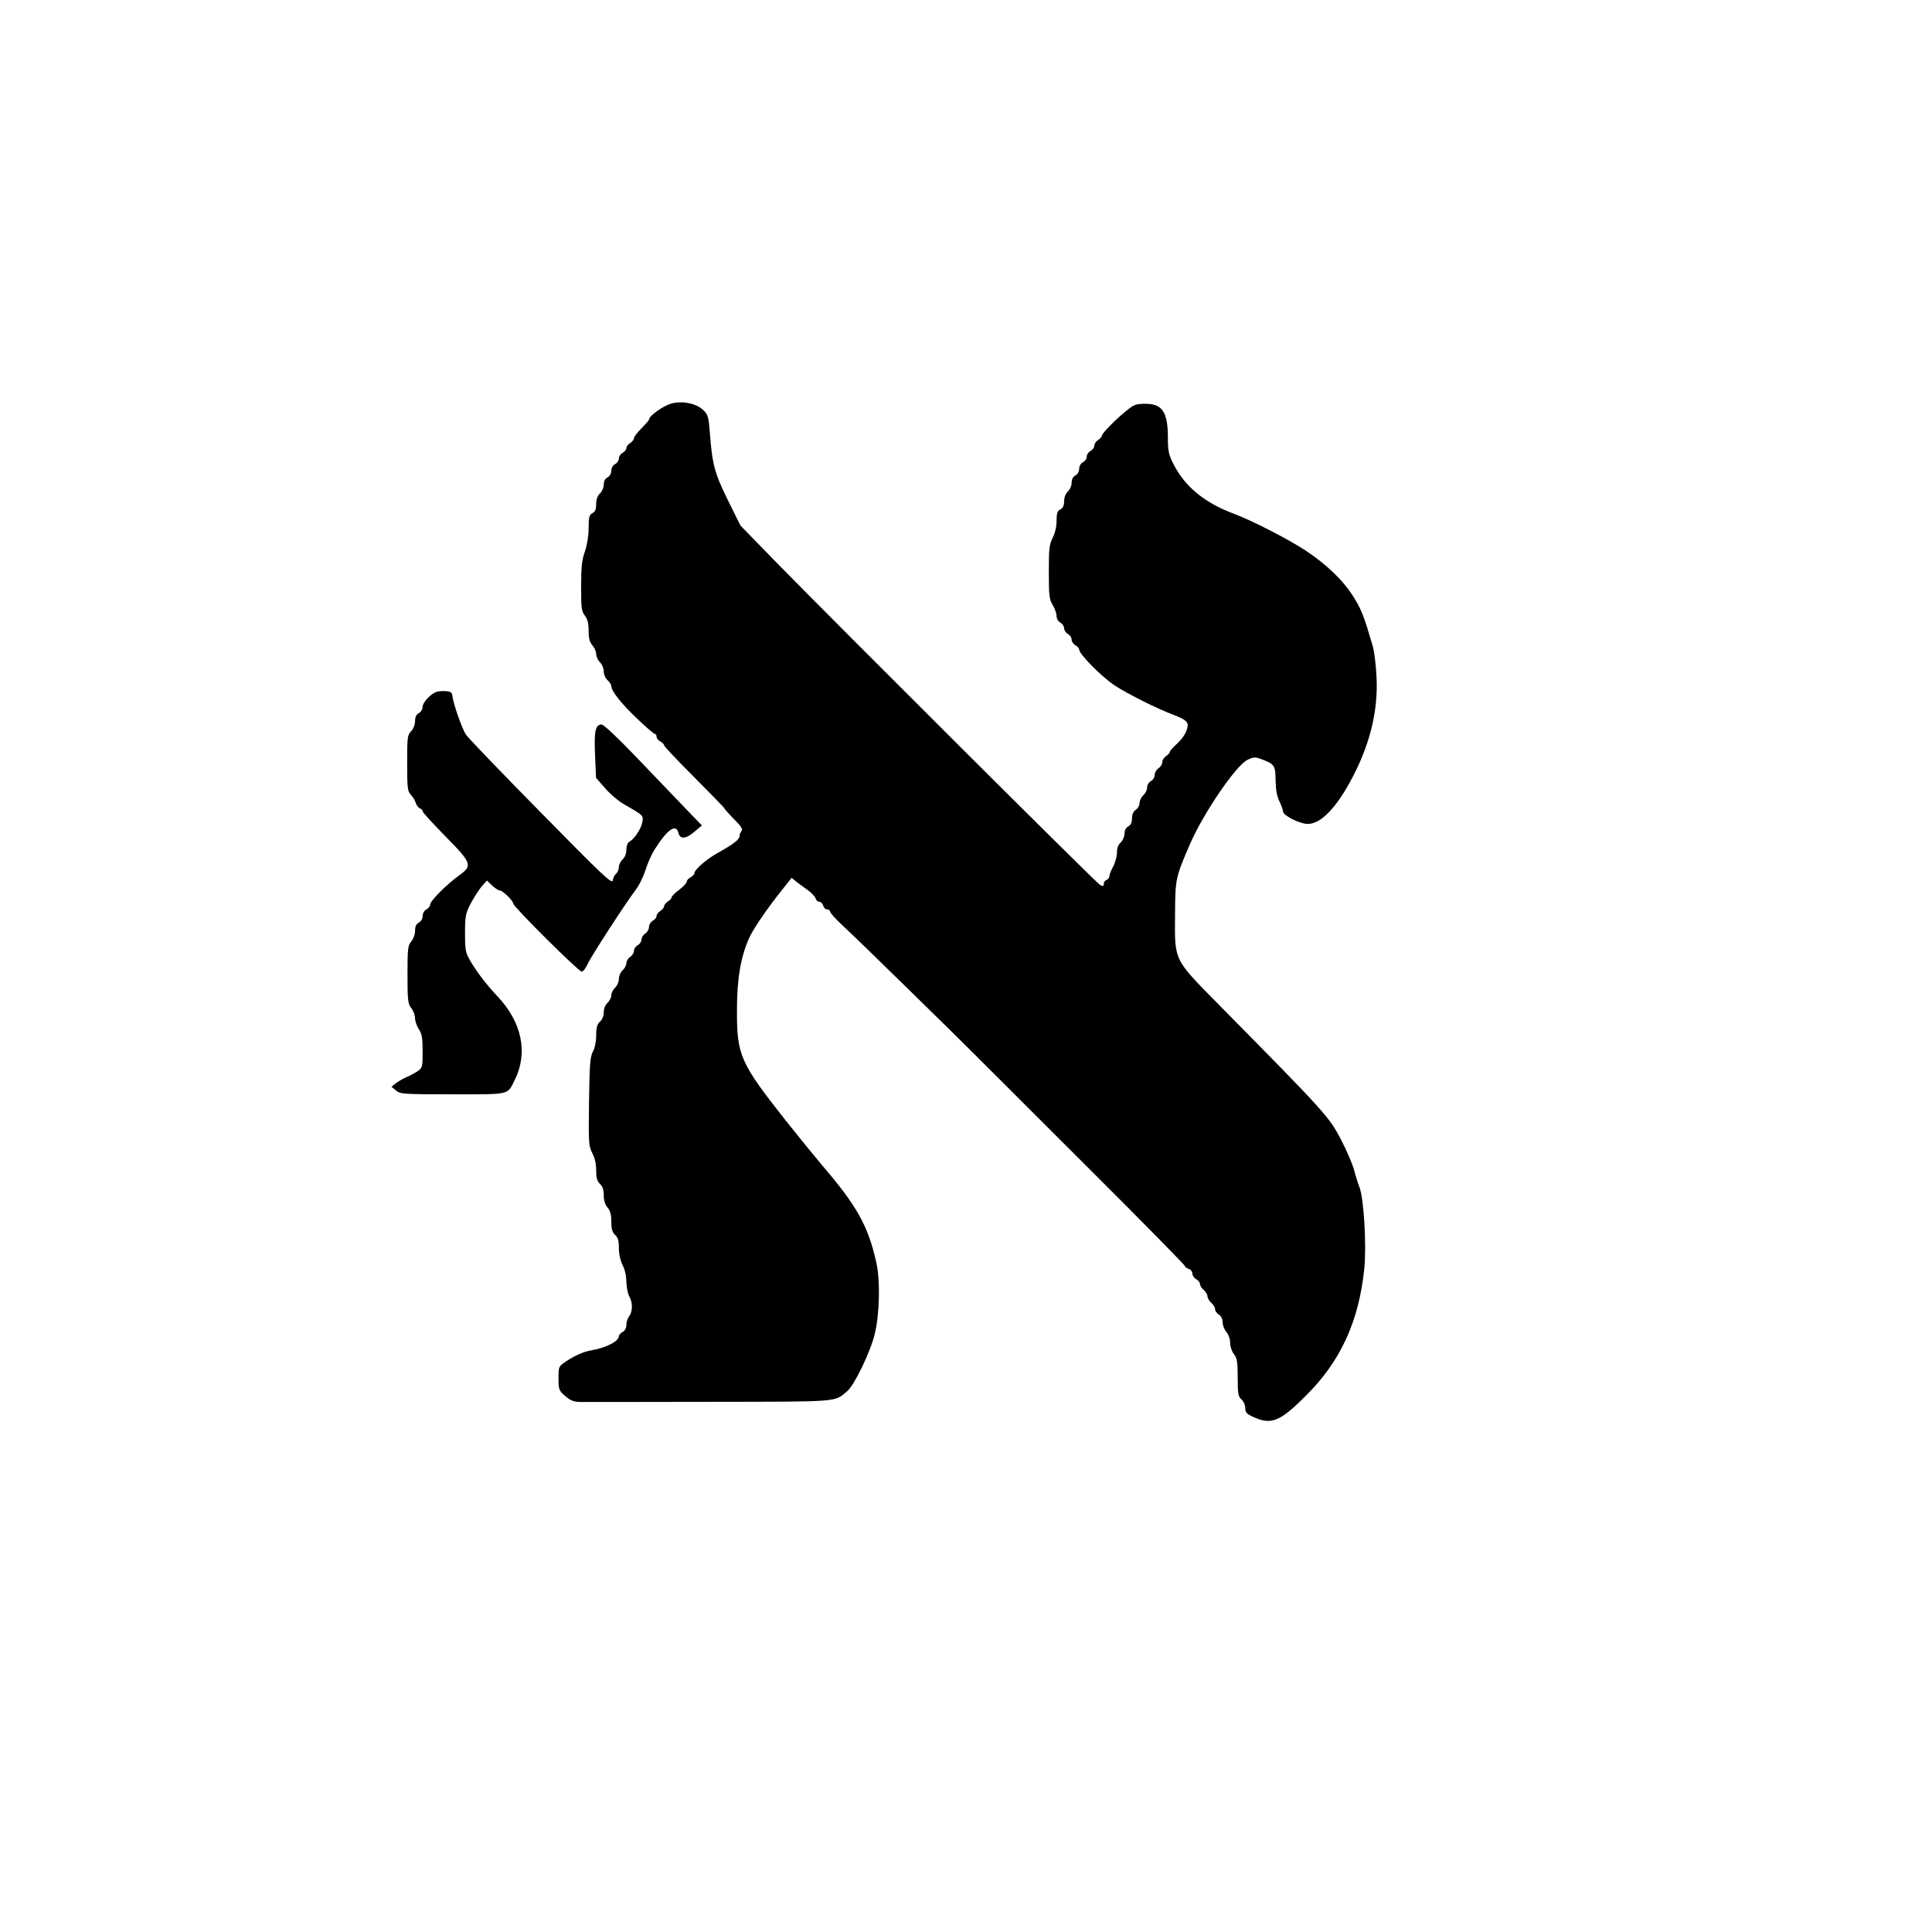
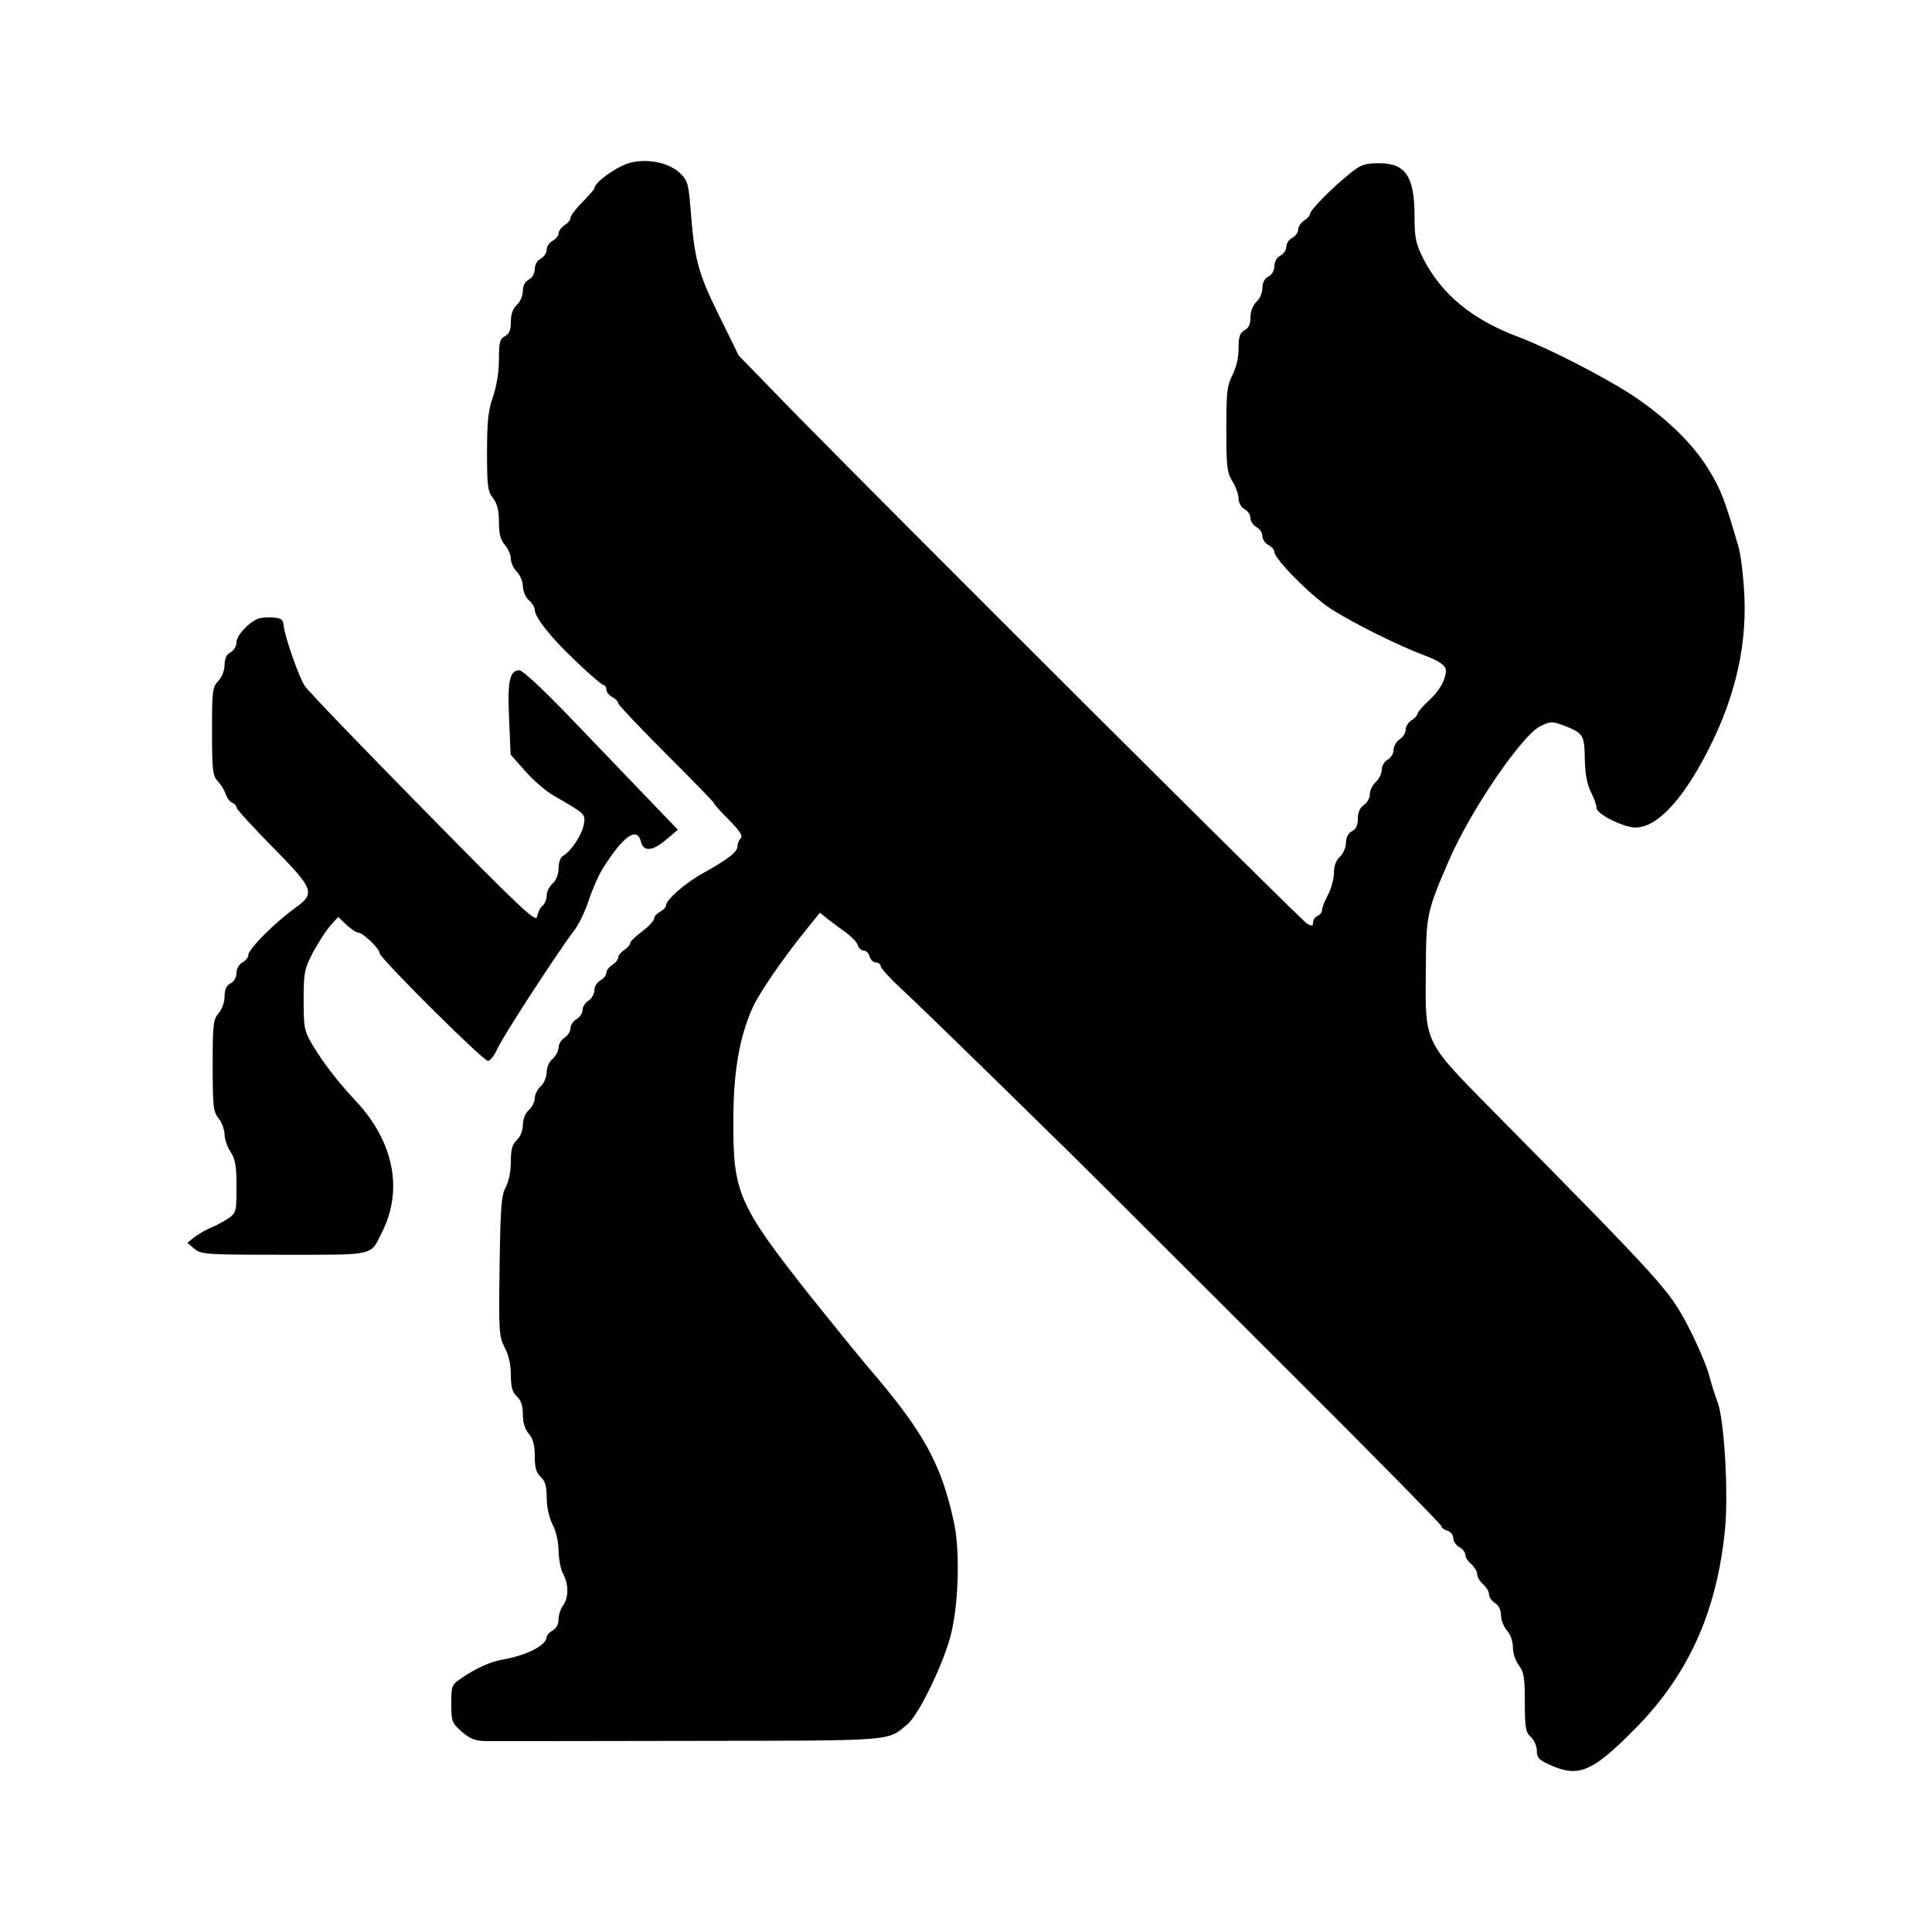
<svg xmlns="http://www.w3.org/2000/svg" width="24" height="24" viewBox="0 0 24 24">
-   <path d="M8.355 5.009C8.255 5.03 8.062 5.163 8.062 5.213C8.062 5.22 8.02 5.269 7.969 5.32C7.917 5.372 7.875 5.428 7.875 5.445C7.875 5.461 7.854 5.487 7.828 5.503C7.802 5.52 7.781 5.548 7.781 5.566C7.781 5.585 7.76 5.611 7.734 5.625C7.709 5.639 7.688 5.67 7.688 5.695C7.688 5.721 7.666 5.752 7.641 5.766C7.612 5.78 7.594 5.815 7.594 5.848C7.594 5.88 7.575 5.916 7.547 5.93C7.516 5.946 7.5 5.979 7.5 6.021C7.5 6.056 7.479 6.105 7.453 6.129C7.423 6.157 7.406 6.202 7.406 6.26C7.406 6.326 7.395 6.356 7.359 6.375C7.32 6.396 7.312 6.424 7.312 6.558C7.312 6.656 7.294 6.766 7.266 6.851C7.228 6.956 7.219 7.043 7.219 7.284C7.219 7.552 7.223 7.594 7.266 7.648C7.298 7.69 7.312 7.741 7.312 7.835C7.312 7.929 7.324 7.976 7.359 8.016C7.385 8.046 7.406 8.095 7.406 8.126C7.406 8.154 7.427 8.201 7.453 8.227C7.479 8.252 7.5 8.304 7.5 8.339C7.5 8.377 7.521 8.426 7.547 8.449C7.573 8.473 7.594 8.505 7.594 8.524C7.594 8.585 7.727 8.752 7.922 8.934C8.027 9.035 8.123 9.117 8.135 9.117C8.147 9.117 8.156 9.134 8.156 9.152C8.156 9.171 8.177 9.197 8.203 9.211C8.229 9.225 8.25 9.246 8.25 9.26C8.25 9.272 8.419 9.45 8.625 9.656C8.831 9.863 9 10.036 9 10.043C9 10.05 9.054 10.111 9.12 10.177C9.204 10.261 9.23 10.303 9.213 10.32C9.199 10.334 9.188 10.362 9.188 10.383C9.188 10.427 9.113 10.486 8.918 10.594C8.777 10.671 8.625 10.805 8.625 10.849C8.625 10.863 8.604 10.884 8.578 10.898C8.552 10.912 8.531 10.936 8.531 10.952C8.531 10.969 8.489 11.013 8.438 11.053C8.386 11.091 8.344 11.133 8.344 11.145C8.344 11.159 8.323 11.182 8.297 11.198C8.271 11.215 8.25 11.241 8.25 11.257C8.25 11.273 8.229 11.299 8.203 11.316C8.177 11.332 8.156 11.36 8.156 11.379C8.156 11.398 8.135 11.423 8.109 11.438C8.084 11.452 8.062 11.487 8.062 11.515C8.062 11.543 8.041 11.58 8.016 11.597C7.99 11.613 7.969 11.646 7.969 11.672C7.969 11.695 7.948 11.728 7.922 11.742C7.896 11.756 7.875 11.789 7.875 11.812C7.875 11.838 7.854 11.871 7.828 11.887C7.802 11.904 7.781 11.939 7.781 11.965C7.781 11.991 7.76 12.03 7.734 12.054C7.709 12.075 7.688 12.122 7.688 12.159C7.688 12.197 7.666 12.246 7.641 12.27C7.615 12.293 7.594 12.335 7.594 12.363C7.594 12.391 7.573 12.434 7.547 12.457C7.519 12.483 7.5 12.53 7.5 12.574C7.5 12.619 7.481 12.666 7.453 12.691C7.418 12.724 7.406 12.764 7.406 12.86C7.406 12.938 7.39 13.017 7.366 13.062C7.331 13.125 7.324 13.216 7.317 13.683C7.31 14.198 7.312 14.234 7.357 14.323C7.39 14.384 7.406 14.459 7.406 14.541C7.406 14.634 7.418 14.674 7.453 14.707C7.486 14.738 7.5 14.78 7.5 14.848C7.5 14.913 7.516 14.965 7.547 15C7.58 15.04 7.594 15.087 7.594 15.176C7.594 15.267 7.605 15.307 7.641 15.34C7.676 15.373 7.688 15.412 7.688 15.502C7.688 15.577 7.706 15.659 7.734 15.715C7.763 15.769 7.781 15.855 7.781 15.926C7.784 15.989 7.798 16.069 7.816 16.102C7.861 16.179 7.861 16.291 7.816 16.35C7.798 16.373 7.781 16.423 7.781 16.458C7.781 16.498 7.763 16.53 7.734 16.547C7.709 16.561 7.688 16.584 7.688 16.596C7.688 16.662 7.533 16.741 7.348 16.774C7.254 16.788 7.134 16.842 7.027 16.915C6.94 16.973 6.938 16.978 6.938 17.121C6.938 17.259 6.942 17.273 7.02 17.341C7.088 17.4 7.125 17.414 7.214 17.416C7.275 17.416 7.997 17.416 8.822 17.414C10.444 17.412 10.362 17.419 10.523 17.283C10.615 17.205 10.812 16.795 10.866 16.573C10.927 16.324 10.936 15.907 10.887 15.689C10.786 15.23 10.645 14.979 10.212 14.475C10.125 14.372 9.923 14.123 9.764 13.924C9.192 13.2 9.152 13.109 9.155 12.539C9.155 12.157 9.202 11.887 9.305 11.655C9.354 11.543 9.537 11.276 9.72 11.048L9.834 10.905L9.895 10.955C9.93 10.98 9.994 11.03 10.041 11.062C10.085 11.095 10.127 11.14 10.132 11.161C10.139 11.184 10.16 11.203 10.179 11.203C10.198 11.203 10.219 11.224 10.226 11.25C10.233 11.276 10.254 11.297 10.275 11.297C10.296 11.297 10.312 11.311 10.312 11.325C10.312 11.341 10.387 11.423 10.479 11.508C10.57 11.592 10.894 11.906 11.198 12.204C11.503 12.504 11.77 12.764 11.789 12.783C11.808 12.802 11.955 12.947 12.115 13.106C12.274 13.263 12.923 13.915 13.561 14.55C14.198 15.185 14.719 15.715 14.719 15.727C14.719 15.738 14.74 15.755 14.766 15.762C14.791 15.769 14.812 15.797 14.812 15.82C14.812 15.846 14.834 15.877 14.859 15.891C14.885 15.905 14.906 15.93 14.906 15.949C14.906 15.97 14.927 16.003 14.953 16.024C14.979 16.048 15 16.083 15 16.104C15 16.125 15.021 16.16 15.047 16.184C15.073 16.207 15.094 16.242 15.094 16.263C15.094 16.284 15.115 16.315 15.141 16.331C15.169 16.348 15.188 16.385 15.188 16.427C15.188 16.462 15.209 16.516 15.234 16.547C15.262 16.577 15.281 16.634 15.281 16.68C15.281 16.727 15.302 16.788 15.328 16.821C15.368 16.873 15.375 16.917 15.375 17.112C15.375 17.316 15.382 17.348 15.422 17.384C15.448 17.407 15.469 17.454 15.469 17.491C15.469 17.545 15.485 17.564 15.57 17.602C15.792 17.705 15.902 17.66 16.226 17.334C16.655 16.908 16.882 16.409 16.948 15.757C16.976 15.473 16.943 14.892 16.889 14.752C16.87 14.702 16.837 14.599 16.819 14.527C16.798 14.454 16.727 14.29 16.662 14.163C16.512 13.873 16.462 13.819 15.152 12.492C14.573 11.904 14.592 11.946 14.597 11.355C14.599 10.917 14.604 10.898 14.782 10.486C14.953 10.095 15.356 9.504 15.499 9.438C15.577 9.401 15.591 9.401 15.684 9.436C15.834 9.495 15.844 9.511 15.846 9.698C15.848 9.813 15.863 9.893 15.893 9.954C15.916 10.001 15.938 10.059 15.938 10.08C15.938 10.12 16.078 10.202 16.2 10.23C16.362 10.27 16.563 10.09 16.767 9.72C17.011 9.279 17.121 8.845 17.1 8.414C17.093 8.266 17.072 8.091 17.053 8.027C16.945 7.657 16.913 7.573 16.816 7.418C16.69 7.214 16.484 7.015 16.216 6.837C15.996 6.694 15.56 6.469 15.328 6.382C14.963 6.246 14.719 6.045 14.576 5.763C14.517 5.646 14.508 5.599 14.508 5.438C14.508 5.121 14.44 5.016 14.231 5.016C14.116 5.016 14.086 5.027 14.004 5.093C13.863 5.205 13.688 5.384 13.688 5.412C13.688 5.426 13.666 5.449 13.641 5.466C13.615 5.482 13.594 5.515 13.594 5.536C13.594 5.559 13.573 5.588 13.547 5.602C13.521 5.616 13.5 5.646 13.5 5.672C13.5 5.698 13.479 5.728 13.453 5.742C13.425 5.756 13.406 5.791 13.406 5.824C13.406 5.857 13.387 5.892 13.359 5.906C13.329 5.923 13.312 5.955 13.312 5.998C13.312 6.033 13.291 6.082 13.266 6.105C13.238 6.131 13.219 6.178 13.219 6.225C13.219 6.279 13.205 6.312 13.172 6.328C13.134 6.349 13.125 6.377 13.125 6.471C13.125 6.544 13.106 6.623 13.076 6.682C13.034 6.766 13.029 6.82 13.029 7.106C13.029 7.395 13.034 7.444 13.076 7.514C13.104 7.559 13.125 7.622 13.125 7.652C13.125 7.685 13.146 7.72 13.172 7.734C13.198 7.748 13.219 7.779 13.219 7.805C13.219 7.83 13.24 7.861 13.266 7.875C13.291 7.889 13.312 7.92 13.312 7.945C13.312 7.971 13.334 8.002 13.359 8.016C13.385 8.03 13.406 8.053 13.406 8.07C13.406 8.126 13.69 8.412 13.847 8.515C14.016 8.625 14.377 8.805 14.585 8.883C14.714 8.932 14.759 8.967 14.754 9.012C14.747 9.087 14.702 9.162 14.623 9.237C14.571 9.284 14.531 9.33 14.531 9.342C14.531 9.354 14.51 9.377 14.484 9.394C14.459 9.41 14.438 9.443 14.438 9.469C14.438 9.495 14.416 9.527 14.391 9.544C14.365 9.56 14.344 9.598 14.344 9.626C14.344 9.654 14.323 9.689 14.297 9.703C14.271 9.717 14.25 9.752 14.25 9.783C14.25 9.813 14.229 9.855 14.203 9.879C14.177 9.902 14.156 9.947 14.156 9.975C14.156 10.005 14.135 10.043 14.109 10.059C14.079 10.08 14.062 10.116 14.062 10.165C14.062 10.216 14.048 10.249 14.016 10.266C13.985 10.282 13.969 10.315 13.969 10.357C13.969 10.392 13.948 10.441 13.922 10.465C13.891 10.493 13.875 10.537 13.875 10.591C13.875 10.638 13.854 10.716 13.828 10.765C13.802 10.812 13.781 10.866 13.781 10.884C13.781 10.903 13.765 10.922 13.746 10.931C13.727 10.938 13.711 10.959 13.711 10.98C13.711 11.011 13.702 11.013 13.664 10.992C13.617 10.966 10.42 7.779 9.619 6.961L9.197 6.527L9.04 6.209C8.873 5.871 8.848 5.766 8.817 5.362C8.803 5.184 8.794 5.149 8.74 5.098C8.658 5.016 8.496 4.978 8.355 5.009Z" />
-   <path d="M5.414 8.597C5.337 8.632 5.25 8.73 5.25 8.78C5.25 8.81 5.229 8.845 5.203 8.859C5.17 8.876 5.156 8.909 5.156 8.958C5.156 9.002 5.135 9.054 5.107 9.084C5.06 9.134 5.058 9.164 5.058 9.48C5.058 9.79 5.062 9.83 5.105 9.874C5.13 9.902 5.159 9.949 5.166 9.977C5.175 10.003 5.196 10.034 5.215 10.041C5.234 10.048 5.25 10.064 5.25 10.078C5.25 10.092 5.377 10.23 5.531 10.387C5.862 10.723 5.873 10.753 5.705 10.873C5.552 10.983 5.344 11.191 5.344 11.236C5.344 11.255 5.323 11.283 5.297 11.297C5.269 11.311 5.25 11.346 5.25 11.379C5.25 11.412 5.231 11.447 5.203 11.461C5.17 11.477 5.156 11.51 5.156 11.564C5.156 11.609 5.135 11.665 5.109 11.695C5.067 11.745 5.062 11.782 5.062 12.105C5.062 12.427 5.067 12.469 5.109 12.523C5.135 12.555 5.156 12.612 5.156 12.649C5.156 12.684 5.177 12.745 5.203 12.785C5.241 12.841 5.25 12.895 5.25 13.059C5.25 13.254 5.248 13.263 5.187 13.308C5.149 13.331 5.091 13.364 5.051 13.38C5.013 13.395 4.955 13.43 4.922 13.453L4.863 13.5L4.92 13.547C4.971 13.591 5.009 13.594 5.625 13.594C6.349 13.594 6.3 13.605 6.394 13.416C6.562 13.08 6.485 12.698 6.178 12.375C6.042 12.23 5.927 12.08 5.845 11.941C5.782 11.834 5.777 11.808 5.777 11.59C5.777 11.372 5.784 11.346 5.852 11.215C5.895 11.137 5.955 11.044 5.988 11.006L6.049 10.938L6.115 11.002C6.15 11.034 6.192 11.062 6.209 11.062C6.244 11.062 6.375 11.189 6.375 11.224C6.375 11.262 7.188 12.07 7.226 12.07C7.245 12.07 7.277 12.026 7.303 11.97C7.348 11.871 7.77 11.222 7.896 11.055C7.936 11.006 7.99 10.896 8.018 10.809C8.046 10.723 8.095 10.61 8.128 10.559C8.29 10.301 8.398 10.226 8.428 10.348C8.449 10.43 8.522 10.423 8.63 10.329L8.719 10.254L8.477 10.003C8.346 9.867 8.077 9.584 7.877 9.377C7.671 9.162 7.498 9 7.474 9C7.397 9 7.378 9.08 7.392 9.38L7.404 9.663L7.516 9.79C7.577 9.863 7.678 9.947 7.737 9.982C7.999 10.134 7.995 10.127 7.978 10.219C7.962 10.298 7.88 10.423 7.814 10.46C7.795 10.47 7.781 10.514 7.781 10.556C7.781 10.603 7.763 10.65 7.734 10.676C7.709 10.699 7.688 10.741 7.688 10.77C7.688 10.8 7.673 10.835 7.655 10.852C7.636 10.866 7.617 10.905 7.612 10.936C7.605 10.988 7.488 10.877 6.717 10.092C6.23 9.598 5.81 9.162 5.787 9.124C5.74 9.054 5.632 8.745 5.62 8.648C5.616 8.599 5.599 8.59 5.531 8.585C5.487 8.583 5.433 8.588 5.414 8.597Z" />
+   <path d="M 7.847,2.017 C 7.688,2.05 7.384,2.261 7.384,2.339 C 7.384,2.35 7.317,2.428 7.236,2.509 C 7.154,2.591 7.087,2.68 7.087,2.706 C 7.087,2.732 7.054,2.772 7.013,2.798 C 6.973,2.824 6.939,2.869 6.939,2.898 C 6.939,2.928 6.906,2.969 6.865,2.991 C 6.824,3.013 6.791,3.061 6.791,3.102 C 6.791,3.143 6.758,3.191 6.717,3.213 C 6.672,3.235 6.643,3.291 6.643,3.343 C 6.643,3.395 6.613,3.45 6.569,3.473 C 6.521,3.499 6.495,3.55 6.495,3.617 C 6.495,3.673 6.461,3.75 6.421,3.787 C 6.372,3.832 6.346,3.902 6.346,3.995 C 6.346,4.099 6.328,4.147 6.272,4.176 C 6.209,4.21 6.198,4.254 6.198,4.465 C 6.198,4.621 6.169,4.795 6.124,4.929 C 6.065,5.095 6.05,5.232 6.05,5.614 C 6.05,6.036 6.058,6.103 6.124,6.188 C 6.176,6.255 6.198,6.336 6.198,6.485 C 6.198,6.633 6.217,6.707 6.272,6.77 C 6.313,6.818 6.346,6.896 6.346,6.944 C 6.346,6.988 6.38,7.062 6.421,7.103 C 6.461,7.144 6.495,7.225 6.495,7.281 C 6.495,7.34 6.528,7.418 6.569,7.455 C 6.61,7.492 6.643,7.544 6.643,7.574 C 6.643,7.67 6.854,7.933 7.162,8.222 C 7.328,8.381 7.48,8.511 7.499,8.511 C 7.517,8.511 7.532,8.537 7.532,8.567 C 7.532,8.596 7.565,8.637 7.606,8.659 C 7.647,8.681 7.68,8.715 7.68,8.737 C 7.68,8.755 7.947,9.037 8.273,9.363 C 8.599,9.689 8.866,9.963 8.866,9.974 C 8.866,9.985 8.951,10.082 9.055,10.185 C 9.188,10.319 9.229,10.386 9.203,10.411 C 9.181,10.434 9.162,10.478 9.162,10.512 C 9.162,10.582 9.043,10.675 8.736,10.845 C 8.514,10.967 8.273,11.178 8.273,11.249 C 8.273,11.271 8.24,11.304 8.199,11.327 C 8.158,11.349 8.125,11.386 8.125,11.412 C 8.125,11.438 8.058,11.508 7.977,11.571 C 7.895,11.63 7.828,11.697 7.828,11.716 C 7.828,11.738 7.795,11.775 7.754,11.801 C 7.714,11.827 7.68,11.867 7.68,11.893 C 7.68,11.919 7.647,11.96 7.606,11.986 C 7.565,12.012 7.532,12.056 7.532,12.086 C 7.532,12.116 7.499,12.156 7.458,12.179 C 7.417,12.201 7.384,12.256 7.384,12.301 C 7.384,12.345 7.35,12.405 7.31,12.431 C 7.269,12.456 7.236,12.508 7.236,12.549 C 7.236,12.586 7.202,12.638 7.162,12.66 C 7.121,12.682 7.087,12.734 7.087,12.771 C 7.087,12.812 7.054,12.864 7.013,12.89 C 6.973,12.916 6.939,12.971 6.939,13.012 C 6.939,13.053 6.906,13.116 6.865,13.153 C 6.824,13.186 6.791,13.26 6.791,13.32 C 6.791,13.379 6.758,13.457 6.717,13.494 C 6.676,13.531 6.643,13.598 6.643,13.642 C 6.643,13.686 6.61,13.753 6.569,13.79 C 6.524,13.831 6.495,13.905 6.495,13.975 C 6.495,14.046 6.465,14.12 6.421,14.161 C 6.365,14.213 6.346,14.275 6.346,14.427 C 6.346,14.55 6.321,14.676 6.283,14.746 C 6.228,14.846 6.217,14.99 6.206,15.728 C 6.195,16.543 6.198,16.598 6.269,16.739 C 6.321,16.835 6.346,16.954 6.346,17.084 C 6.346,17.232 6.365,17.295 6.421,17.347 C 6.472,17.395 6.495,17.462 6.495,17.569 C 6.495,17.673 6.521,17.754 6.569,17.81 C 6.621,17.873 6.643,17.947 6.643,18.088 C 6.643,18.232 6.661,18.295 6.717,18.347 C 6.773,18.399 6.791,18.462 6.791,18.603 C 6.791,18.721 6.821,18.851 6.865,18.94 C 6.91,19.025 6.939,19.162 6.939,19.273 C 6.943,19.373 6.965,19.499 6.995,19.551 C 7.065,19.673 7.065,19.851 6.995,19.944 C 6.965,19.981 6.939,20.059 6.939,20.114 C 6.939,20.177 6.91,20.229 6.865,20.255 C 6.824,20.277 6.791,20.314 6.791,20.333 C 6.791,20.436 6.547,20.562 6.254,20.614 C 6.106,20.636 5.917,20.722 5.746,20.837 C 5.609,20.929 5.606,20.937 5.606,21.163 C 5.606,21.381 5.613,21.403 5.735,21.511 C 5.843,21.603 5.902,21.626 6.043,21.629 C 6.139,21.629 7.28,21.629 8.584,21.626 C 11.148,21.622 11.018,21.633 11.274,21.418 C 11.418,21.296 11.729,20.648 11.815,20.296 C 11.911,19.903 11.926,19.243 11.848,18.899 C 11.689,18.173 11.466,17.776 10.781,16.98 C 10.644,16.817 10.325,16.424 10.073,16.109 C 9.169,14.965 9.106,14.82 9.11,13.92 C 9.11,13.316 9.184,12.89 9.347,12.523 C 9.425,12.345 9.714,11.923 10.003,11.564 L 10.185,11.338 L 10.281,11.415 C 10.336,11.456 10.436,11.534 10.511,11.586 C 10.581,11.638 10.648,11.708 10.655,11.741 C 10.666,11.779 10.699,11.808 10.729,11.808 C 10.759,11.808 10.792,11.841 10.803,11.882 C 10.814,11.923 10.848,11.956 10.881,11.956 C 10.914,11.956 10.94,11.979 10.94,12.001 C 10.94,12.027 11.059,12.156 11.203,12.29 C 11.348,12.423 11.859,12.92 12.341,13.39 C 12.822,13.864 13.245,14.275 13.274,14.305 C 13.304,14.335 13.537,14.564 13.789,14.816 C 14.041,15.065 15.067,16.094 16.075,17.098 C 17.083,18.102 17.905,18.94 17.905,18.958 C 17.905,18.977 17.938,19.003 17.979,19.014 C 18.02,19.025 18.053,19.069 18.053,19.106 C 18.053,19.147 18.087,19.195 18.127,19.218 C 18.168,19.24 18.202,19.281 18.202,19.31 C 18.202,19.344 18.235,19.395 18.276,19.429 C 18.316,19.466 18.35,19.521 18.35,19.555 C 18.35,19.588 18.383,19.644 18.424,19.681 C 18.465,19.718 18.498,19.773 18.498,19.807 C 18.498,19.84 18.531,19.888 18.572,19.914 C 18.616,19.94 18.646,19.999 18.646,20.066 C 18.646,20.121 18.679,20.207 18.72,20.255 C 18.765,20.303 18.794,20.392 18.794,20.466 C 18.794,20.54 18.828,20.636 18.868,20.688 C 18.931,20.77 18.942,20.84 18.942,21.148 C 18.942,21.47 18.954,21.522 19.017,21.577 C 19.057,21.614 19.091,21.689 19.091,21.748 C 19.091,21.833 19.117,21.863 19.25,21.922 C 19.602,22.085 19.776,22.015 20.287,21.5 C 20.965,20.825 21.325,20.036 21.428,19.006 C 21.473,18.558 21.421,17.639 21.336,17.417 C 21.306,17.339 21.254,17.176 21.225,17.061 C 21.191,16.947 21.08,16.687 20.976,16.487 C 20.739,16.028 20.661,15.943 18.591,13.846 C 17.675,12.916 17.705,12.983 17.712,12.049 C 17.716,11.356 17.724,11.327 18.005,10.675 C 18.276,10.056 18.913,9.122 19.139,9.019 C 19.261,8.959 19.283,8.959 19.431,9.015 C 19.669,9.107 19.683,9.133 19.687,9.43 C 19.691,9.611 19.713,9.737 19.761,9.834 C 19.798,9.908 19.832,10 19.832,10.034 C 19.832,10.097 20.054,10.226 20.247,10.271 C 20.502,10.334 20.821,10.048 21.143,9.463 C 21.528,8.767 21.702,8.081 21.669,7.4 C 21.658,7.166 21.625,6.888 21.595,6.788 C 21.425,6.203 21.373,6.07 21.221,5.825 C 21.021,5.503 20.695,5.188 20.272,4.906 C 19.924,4.68 19.235,4.325 18.868,4.188 C 18.29,3.973 17.905,3.654 17.679,3.21 C 17.587,3.024 17.572,2.95 17.572,2.695 C 17.572,2.194 17.464,2.028 17.135,2.028 C 16.953,2.028 16.905,2.046 16.775,2.15 C 16.553,2.328 16.275,2.609 16.275,2.654 C 16.275,2.676 16.242,2.713 16.201,2.739 C 16.16,2.765 16.127,2.817 16.127,2.85 C 16.127,2.887 16.094,2.932 16.053,2.954 C 16.012,2.976 15.979,3.024 15.979,3.065 C 15.979,3.106 15.945,3.154 15.905,3.176 C 15.86,3.198 15.831,3.254 15.831,3.306 C 15.831,3.358 15.801,3.413 15.756,3.436 C 15.708,3.461 15.682,3.513 15.682,3.58 C 15.682,3.636 15.649,3.713 15.608,3.75 C 15.564,3.791 15.534,3.865 15.534,3.939 C 15.534,4.025 15.512,4.076 15.46,4.102 C 15.401,4.136 15.386,4.18 15.386,4.328 C 15.386,4.443 15.356,4.569 15.308,4.662 C 15.241,4.795 15.234,4.88 15.234,5.332 C 15.234,5.788 15.241,5.866 15.308,5.977 C 15.353,6.047 15.386,6.147 15.386,6.196 C 15.386,6.247 15.419,6.303 15.46,6.325 C 15.501,6.347 15.534,6.396 15.534,6.436 C 15.534,6.477 15.567,6.525 15.608,6.547 C 15.649,6.57 15.682,6.618 15.682,6.659 C 15.682,6.699 15.716,6.748 15.756,6.77 C 15.797,6.792 15.831,6.829 15.831,6.855 C 15.831,6.944 16.279,7.396 16.527,7.559 C 16.794,7.733 17.364,8.018 17.694,8.141 C 17.898,8.218 17.968,8.274 17.961,8.344 C 17.95,8.463 17.879,8.581 17.753,8.7 C 17.672,8.774 17.609,8.848 17.609,8.867 C 17.609,8.885 17.575,8.922 17.535,8.948 C 17.494,8.974 17.461,9.026 17.461,9.067 C 17.461,9.107 17.427,9.159 17.386,9.185 C 17.346,9.211 17.312,9.27 17.312,9.315 C 17.312,9.359 17.279,9.415 17.238,9.437 C 17.198,9.459 17.164,9.515 17.164,9.563 C 17.164,9.611 17.131,9.678 17.09,9.715 C 17.049,9.752 17.016,9.822 17.016,9.867 C 17.016,9.915 16.983,9.974 16.942,10 C 16.894,10.034 16.868,10.089 16.868,10.167 C 16.868,10.248 16.846,10.3 16.794,10.326 C 16.746,10.352 16.72,10.404 16.72,10.471 C 16.72,10.526 16.686,10.604 16.646,10.641 C 16.597,10.686 16.571,10.756 16.571,10.841 C 16.571,10.915 16.538,11.038 16.497,11.115 C 16.457,11.189 16.423,11.275 16.423,11.304 C 16.423,11.334 16.397,11.364 16.368,11.378 C 16.338,11.39 16.312,11.423 16.312,11.456 C 16.312,11.504 16.297,11.508 16.238,11.475 C 16.164,11.434 11.111,6.396 9.844,5.103 L 9.177,4.417 L 8.929,3.913 C 8.666,3.38 8.625,3.213 8.577,2.576 C 8.554,2.294 8.54,2.239 8.454,2.157 C 8.325,2.028 8.069,1.968 7.847,2.017 Z" />
+   <path d="M 3.197,7.689 C 3.075,7.744 2.938,7.9 2.938,7.977 C 2.938,8.026 2.905,8.081 2.864,8.103 C 2.812,8.129 2.79,8.181 2.79,8.259 C 2.79,8.329 2.757,8.411 2.712,8.459 C 2.638,8.537 2.634,8.585 2.634,9.085 C 2.634,9.574 2.642,9.637 2.708,9.708 C 2.749,9.752 2.794,9.826 2.805,9.871 C 2.82,9.911 2.853,9.96 2.883,9.971 C 2.912,9.982 2.938,10.008 2.938,10.03 C 2.938,10.052 3.138,10.271 3.383,10.519 C 3.905,11.049 3.924,11.097 3.657,11.286 C 3.416,11.46 3.086,11.79 3.086,11.86 C 3.086,11.89 3.053,11.934 3.012,11.956 C 2.968,11.979 2.938,12.034 2.938,12.086 C 2.938,12.138 2.909,12.193 2.864,12.216 C 2.812,12.242 2.79,12.293 2.79,12.379 C 2.79,12.449 2.757,12.538 2.716,12.586 C 2.649,12.664 2.642,12.723 2.642,13.234 C 2.642,13.742 2.649,13.809 2.716,13.894 C 2.757,13.946 2.79,14.035 2.79,14.094 C 2.79,14.15 2.823,14.246 2.864,14.309 C 2.923,14.398 2.938,14.483 2.938,14.742 C 2.938,15.05 2.934,15.065 2.838,15.135 C 2.779,15.172 2.686,15.224 2.623,15.25 C 2.564,15.272 2.471,15.328 2.419,15.365 L 2.327,15.439 L 2.416,15.513 C 2.497,15.583 2.557,15.587 3.531,15.587 C 4.676,15.587 4.598,15.605 4.746,15.305 C 5.013,14.776 4.891,14.172 4.405,13.661 C 4.19,13.431 4.009,13.194 3.879,12.975 C 3.779,12.805 3.772,12.764 3.772,12.419 C 3.772,12.075 3.783,12.034 3.89,11.827 C 3.957,11.704 4.053,11.556 4.105,11.497 L 4.201,11.39 L 4.305,11.49 C 4.361,11.541 4.427,11.586 4.453,11.586 C 4.509,11.586 4.716,11.786 4.716,11.841 C 4.716,11.901 6.002,13.179 6.061,13.179 C 6.091,13.179 6.143,13.109 6.183,13.02 C 6.254,12.864 6.921,11.838 7.121,11.575 C 7.184,11.497 7.269,11.323 7.313,11.186 C 7.358,11.049 7.436,10.871 7.488,10.789 C 7.743,10.382 7.914,10.263 7.962,10.456 C 7.995,10.586 8.11,10.574 8.28,10.426 L 8.421,10.308 L 8.04,9.911 C 7.832,9.696 7.406,9.248 7.091,8.922 C 6.765,8.581 6.491,8.326 6.454,8.326 C 6.332,8.326 6.302,8.452 6.324,8.926 L 6.343,9.374 L 6.521,9.574 C 6.617,9.689 6.776,9.822 6.869,9.878 C 7.284,10.119 7.276,10.108 7.25,10.252 C 7.224,10.378 7.095,10.574 6.991,10.634 C 6.961,10.649 6.939,10.719 6.939,10.786 C 6.939,10.86 6.91,10.934 6.865,10.975 C 6.824,11.012 6.791,11.078 6.791,11.123 C 6.791,11.171 6.769,11.227 6.739,11.252 C 6.71,11.275 6.68,11.338 6.672,11.386 C 6.661,11.467 6.476,11.293 5.257,10.052 C 4.487,9.27 3.824,8.581 3.787,8.522 C 3.712,8.411 3.542,7.922 3.523,7.77 C 3.516,7.692 3.49,7.677 3.383,7.67 C 3.312,7.666 3.227,7.674 3.197,7.689 Z" />
</svg>
